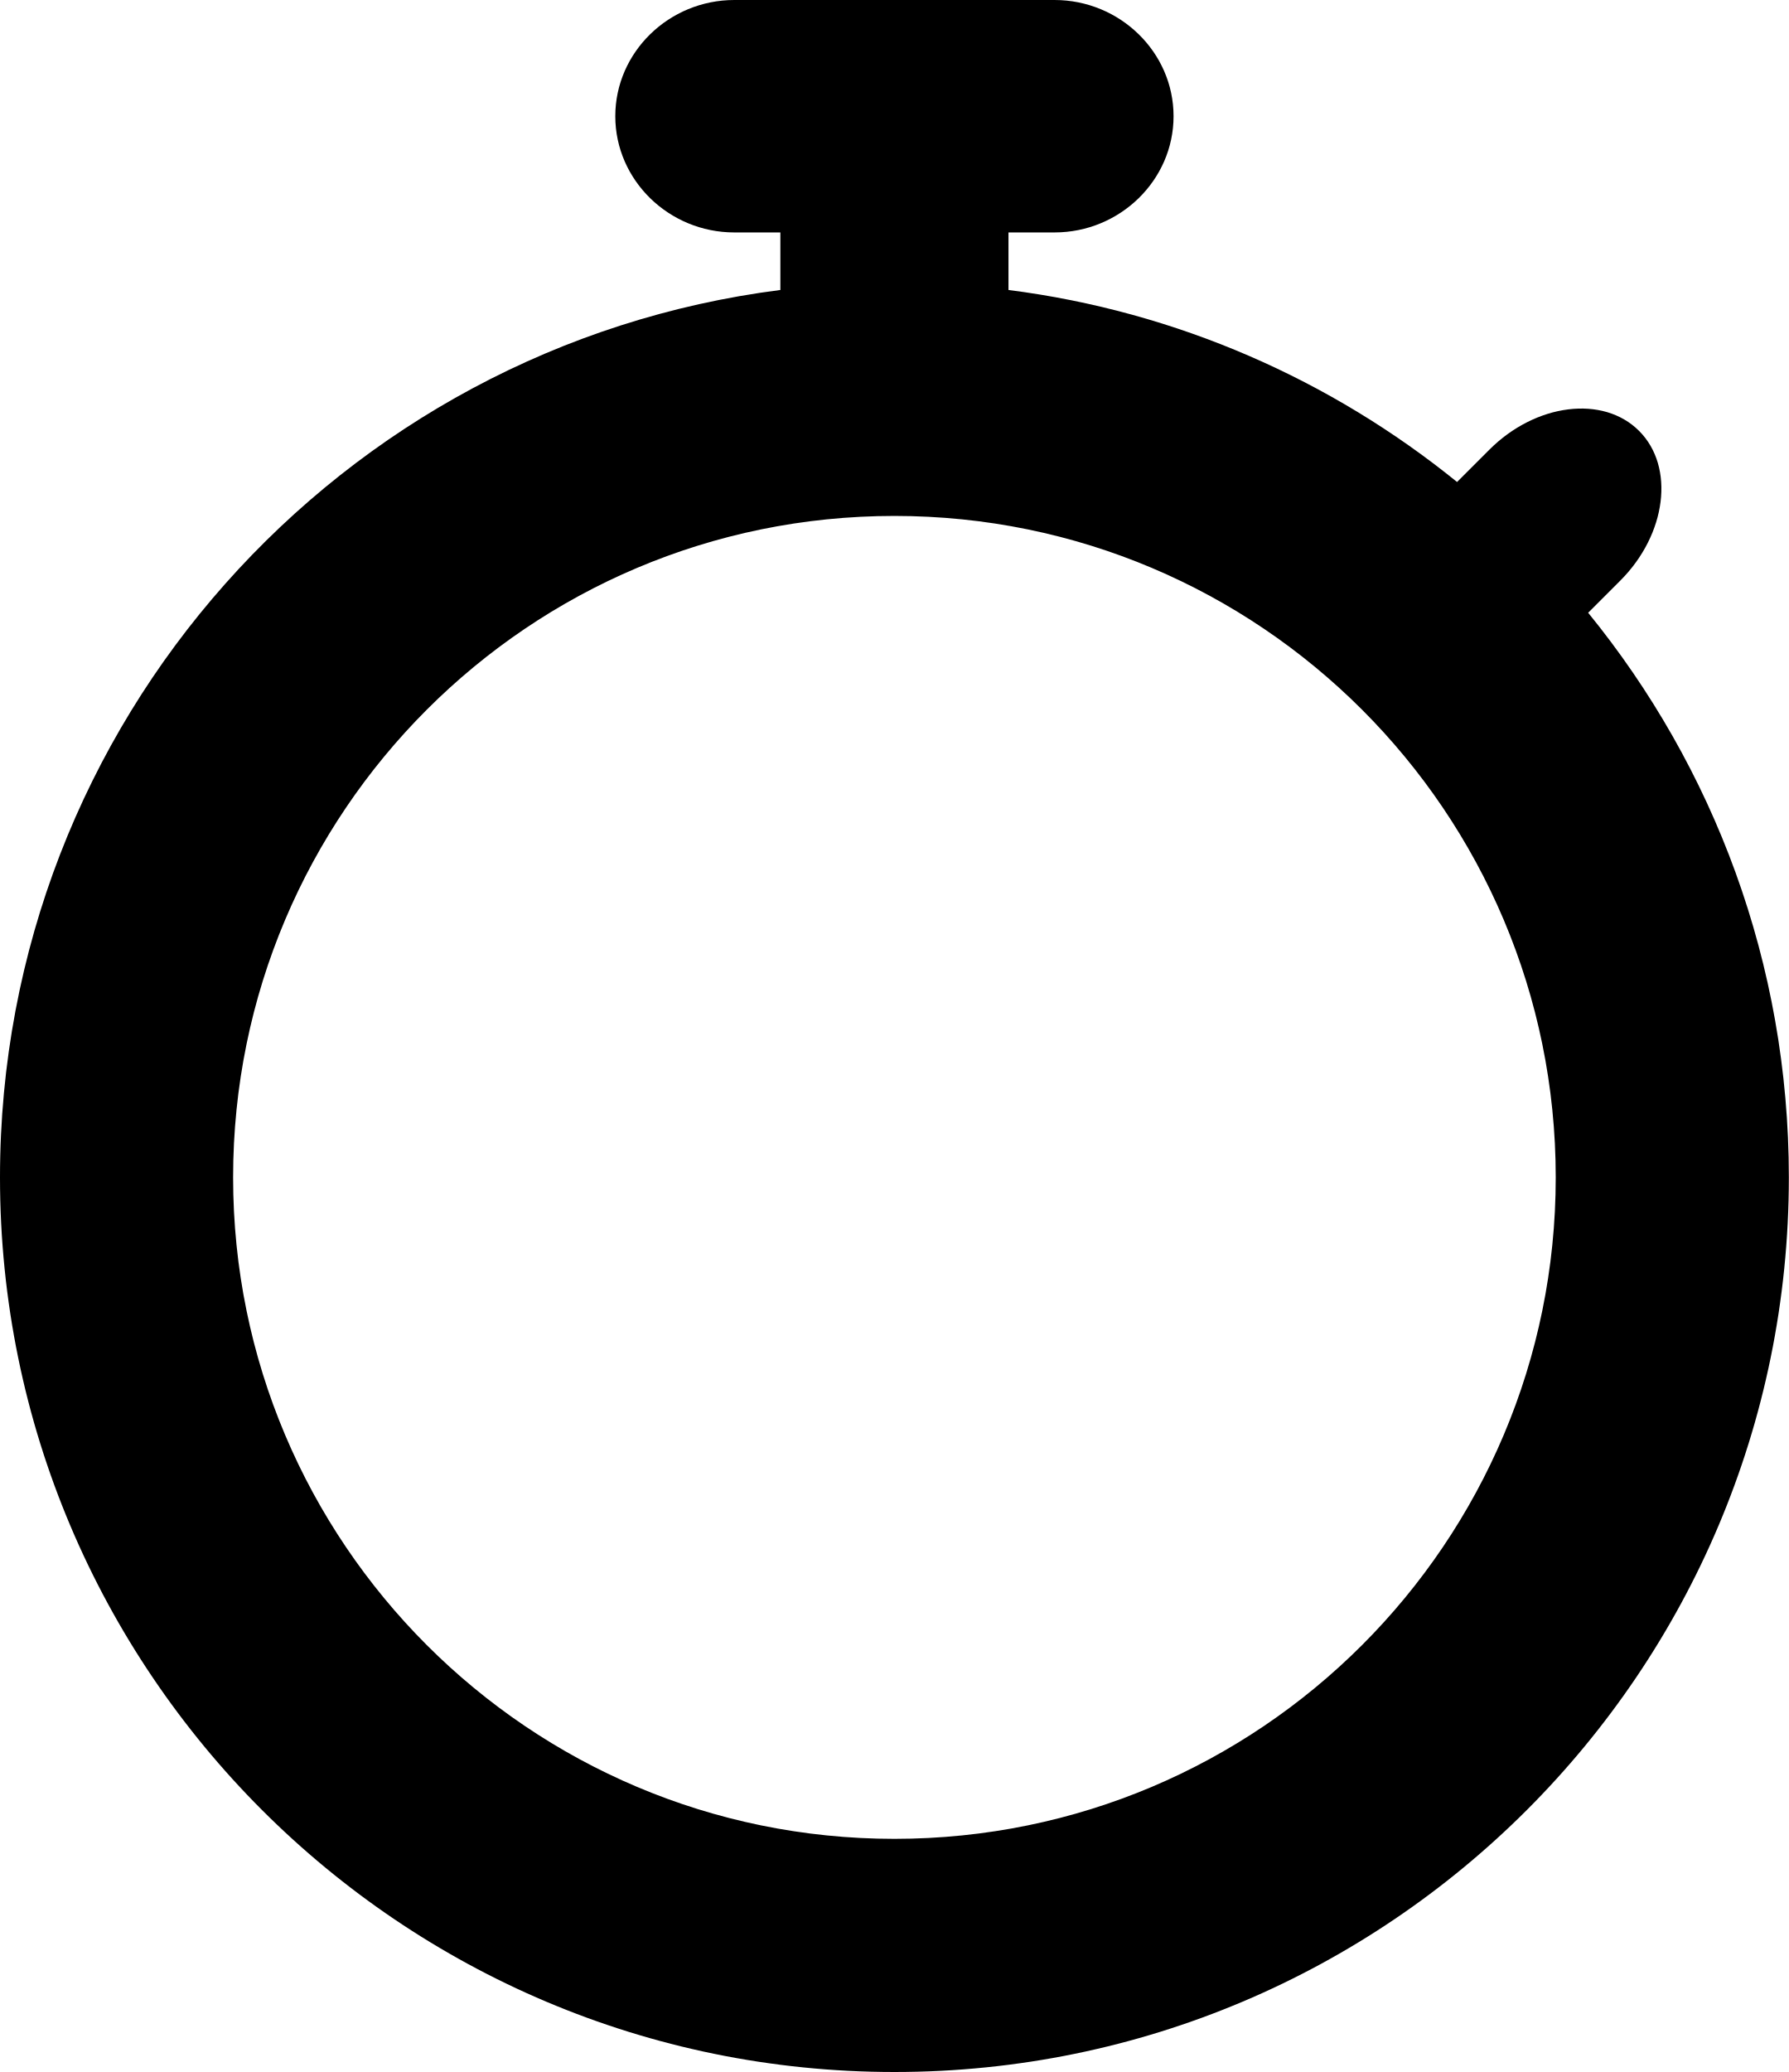
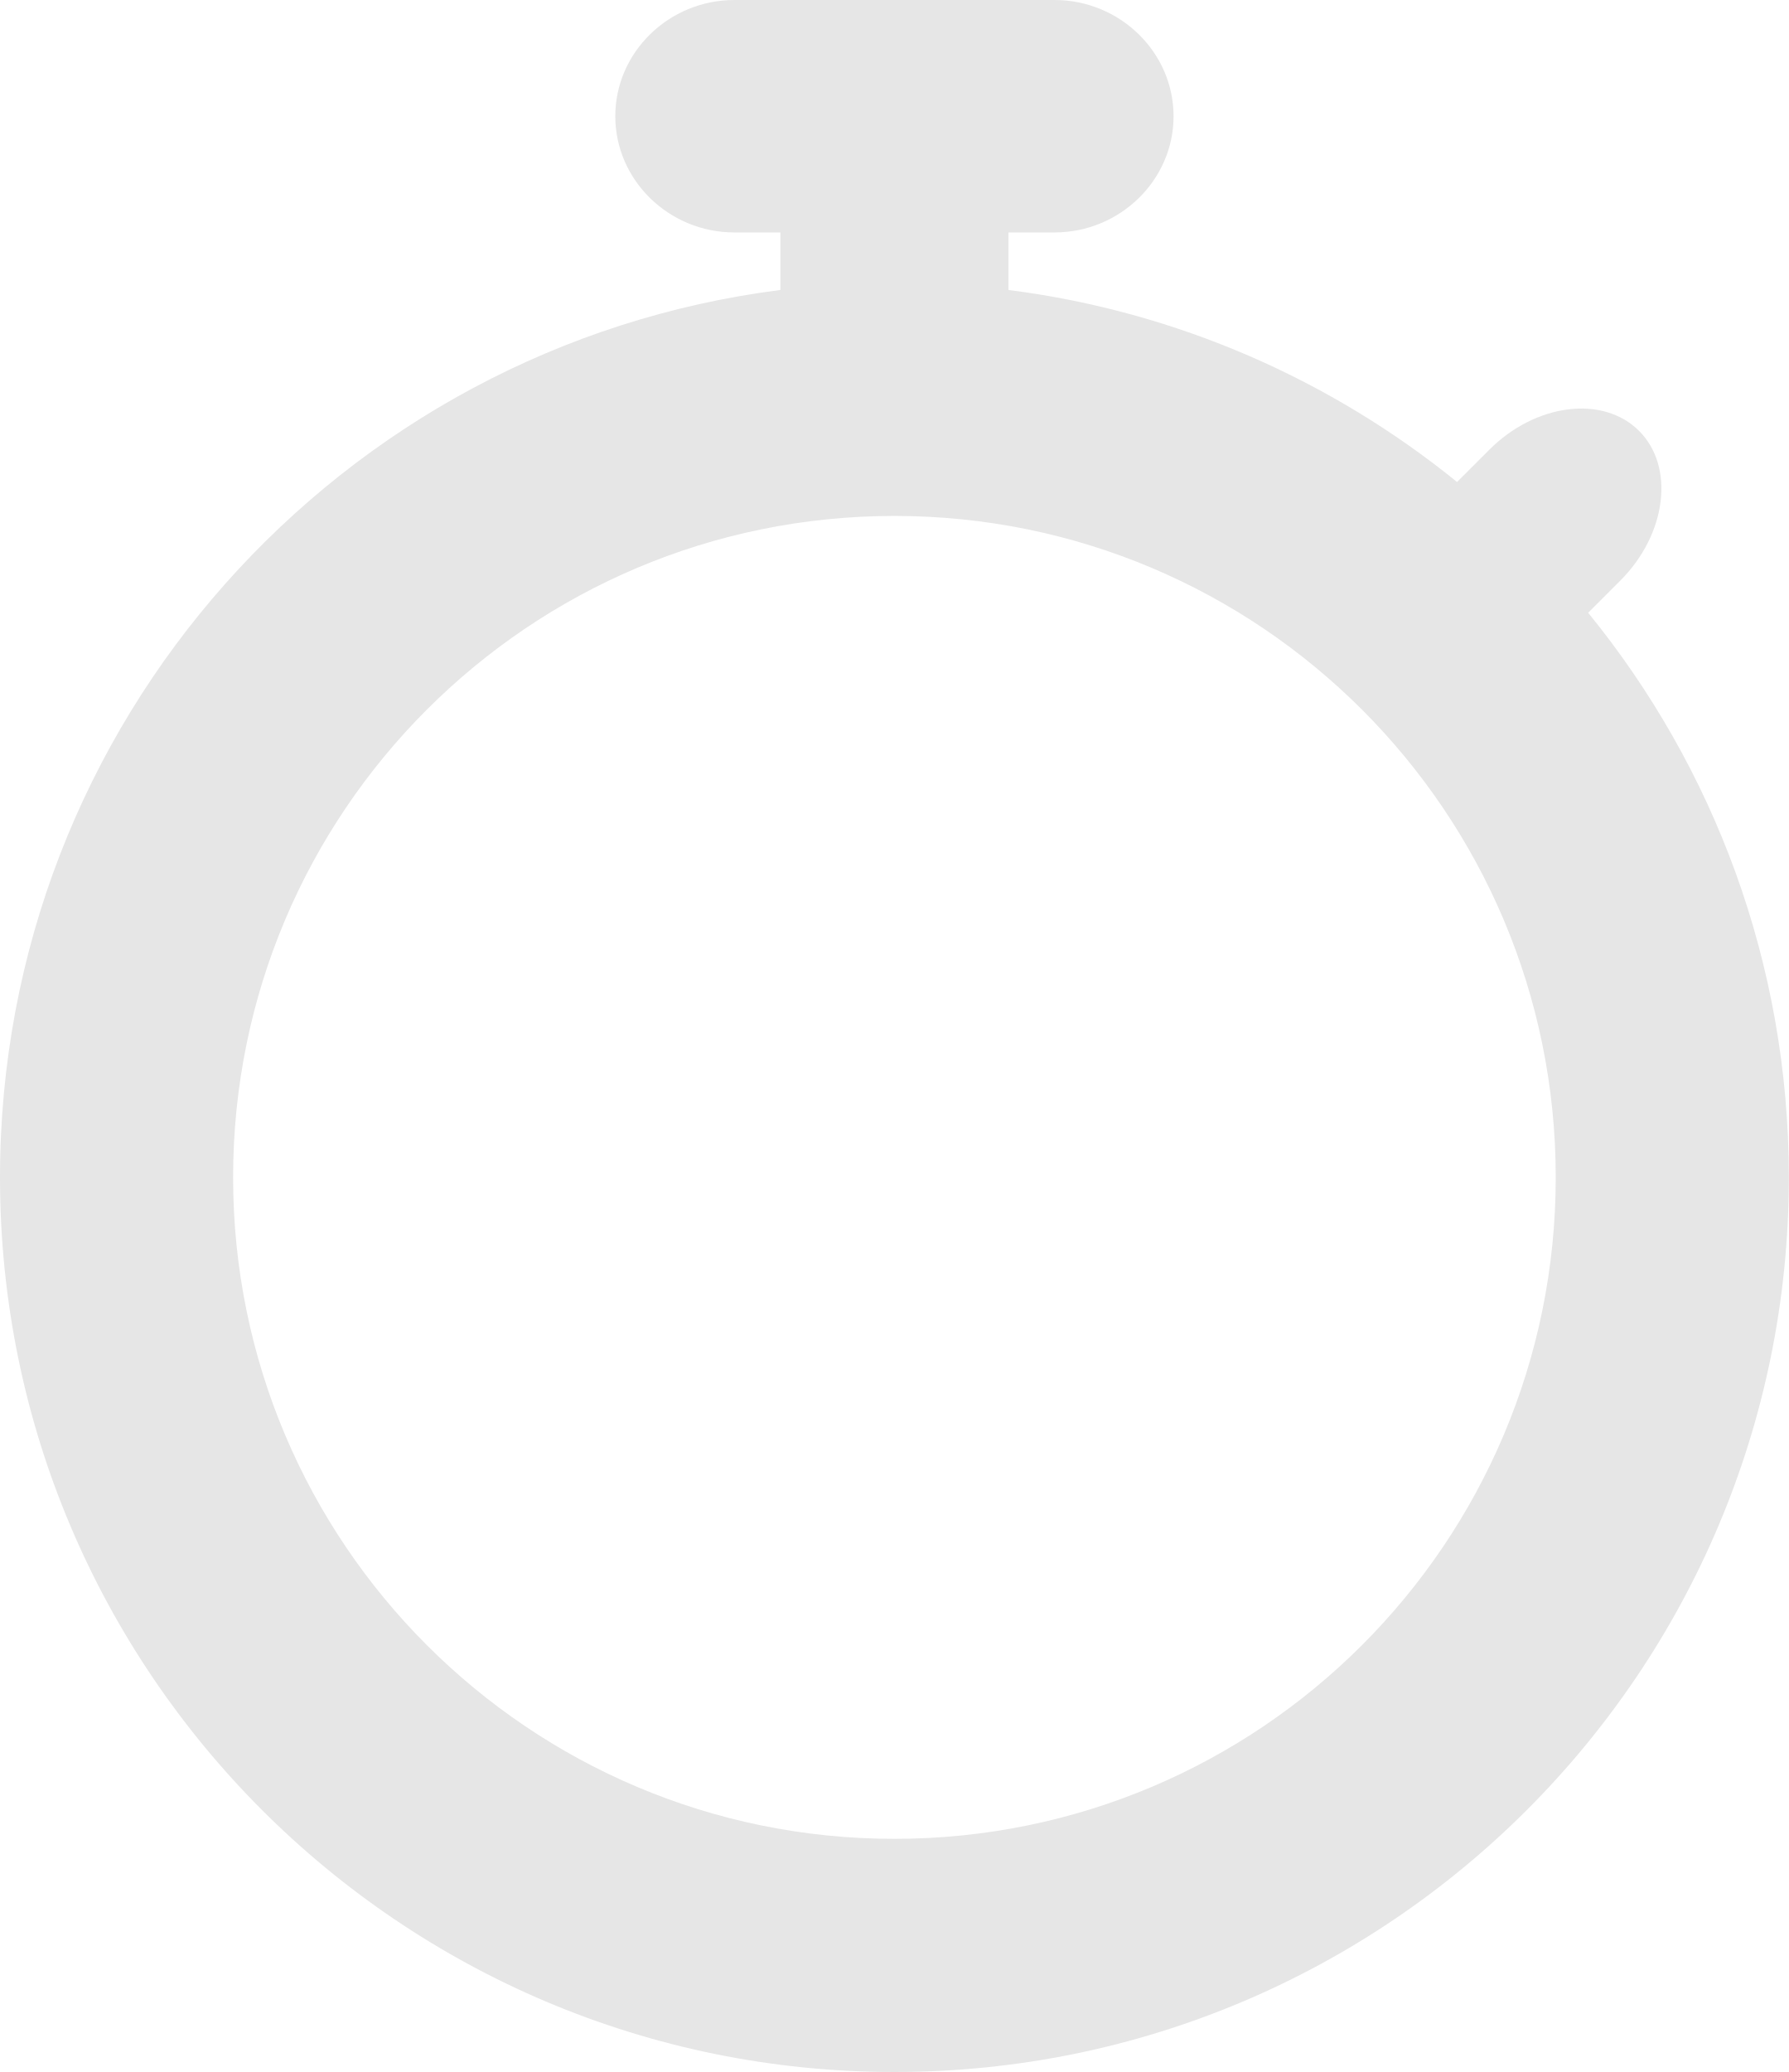
- <svg xmlns="http://www.w3.org/2000/svg" version="1.1" id="Layer_1" x="0px" y="0px" width="298px" height="345.097px" viewBox="0 0 298 345.097" enable-background="new 0 0 298 345.097" xml:space="preserve">
+ <svg xmlns="http://www.w3.org/2000/svg" version="1.1" id="Layer_1" fill-opacity=".1" x="0px" y="0px" width="298px" height="345.097px" viewBox="0 0 298 345.097" enable-background="new 0 0 298 345.097" xml:space="preserve">
  <path d="M264.568,102.055l5.355-5.355c7.717-7.717,9.124-18.938,3.126-24.935c-5.997-5.997-17.217-4.59-24.934,3.127l-5.386,5.385  C221.768,63.292,196.11,51.875,168,48.297v-9.583h7.658c10.914,0,19.843-8.711,19.843-19.357S186.573,0,175.659,0h-53.317  c-10.913,0-19.842,8.711-19.842,19.357s8.929,19.357,19.842,19.357H130v9.583C56.681,57.629,0,120.244,0,196.097  c0,82.291,66.709,149,149,149c82.29,0,149-66.709,149-149C298,160.434,285.465,127.703,264.568,102.055z M149,306.264  c-60.844,0-110.167-49.323-110.167-110.167S88.156,85.93,149,85.93c60.843,0,110.167,49.323,110.167,110.167  S209.843,306.264,149,306.264z" />
</svg>
